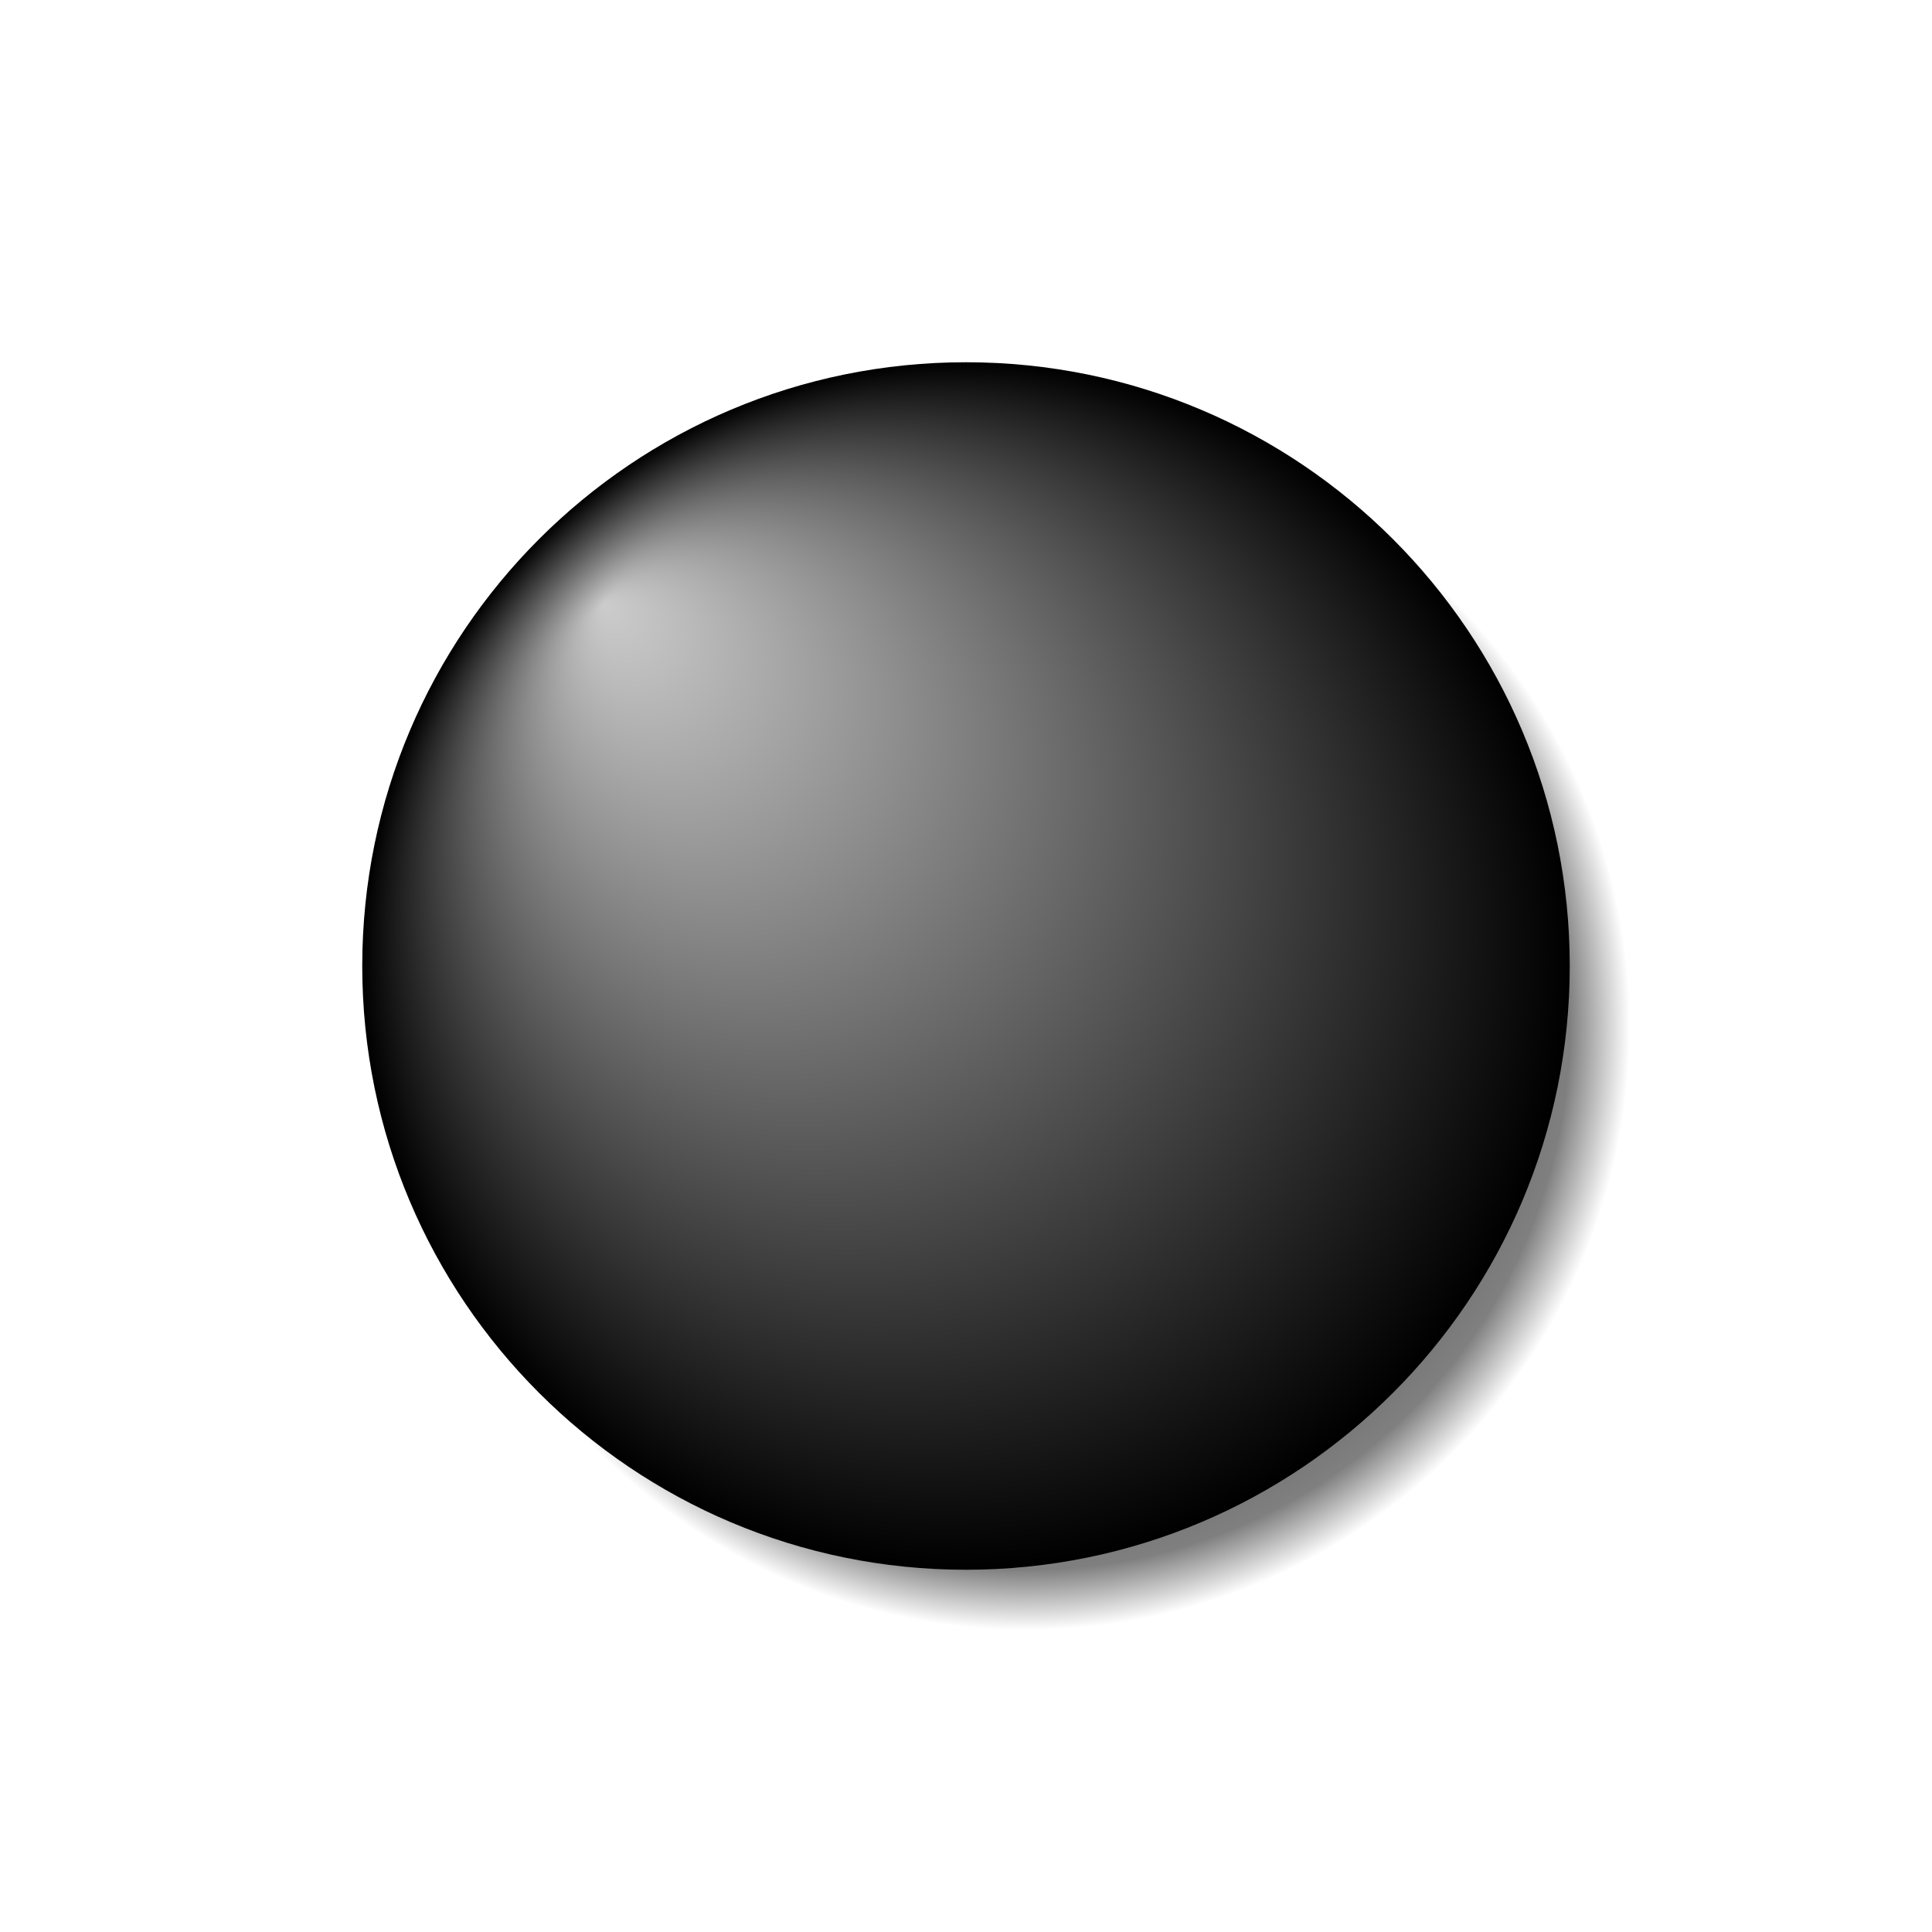
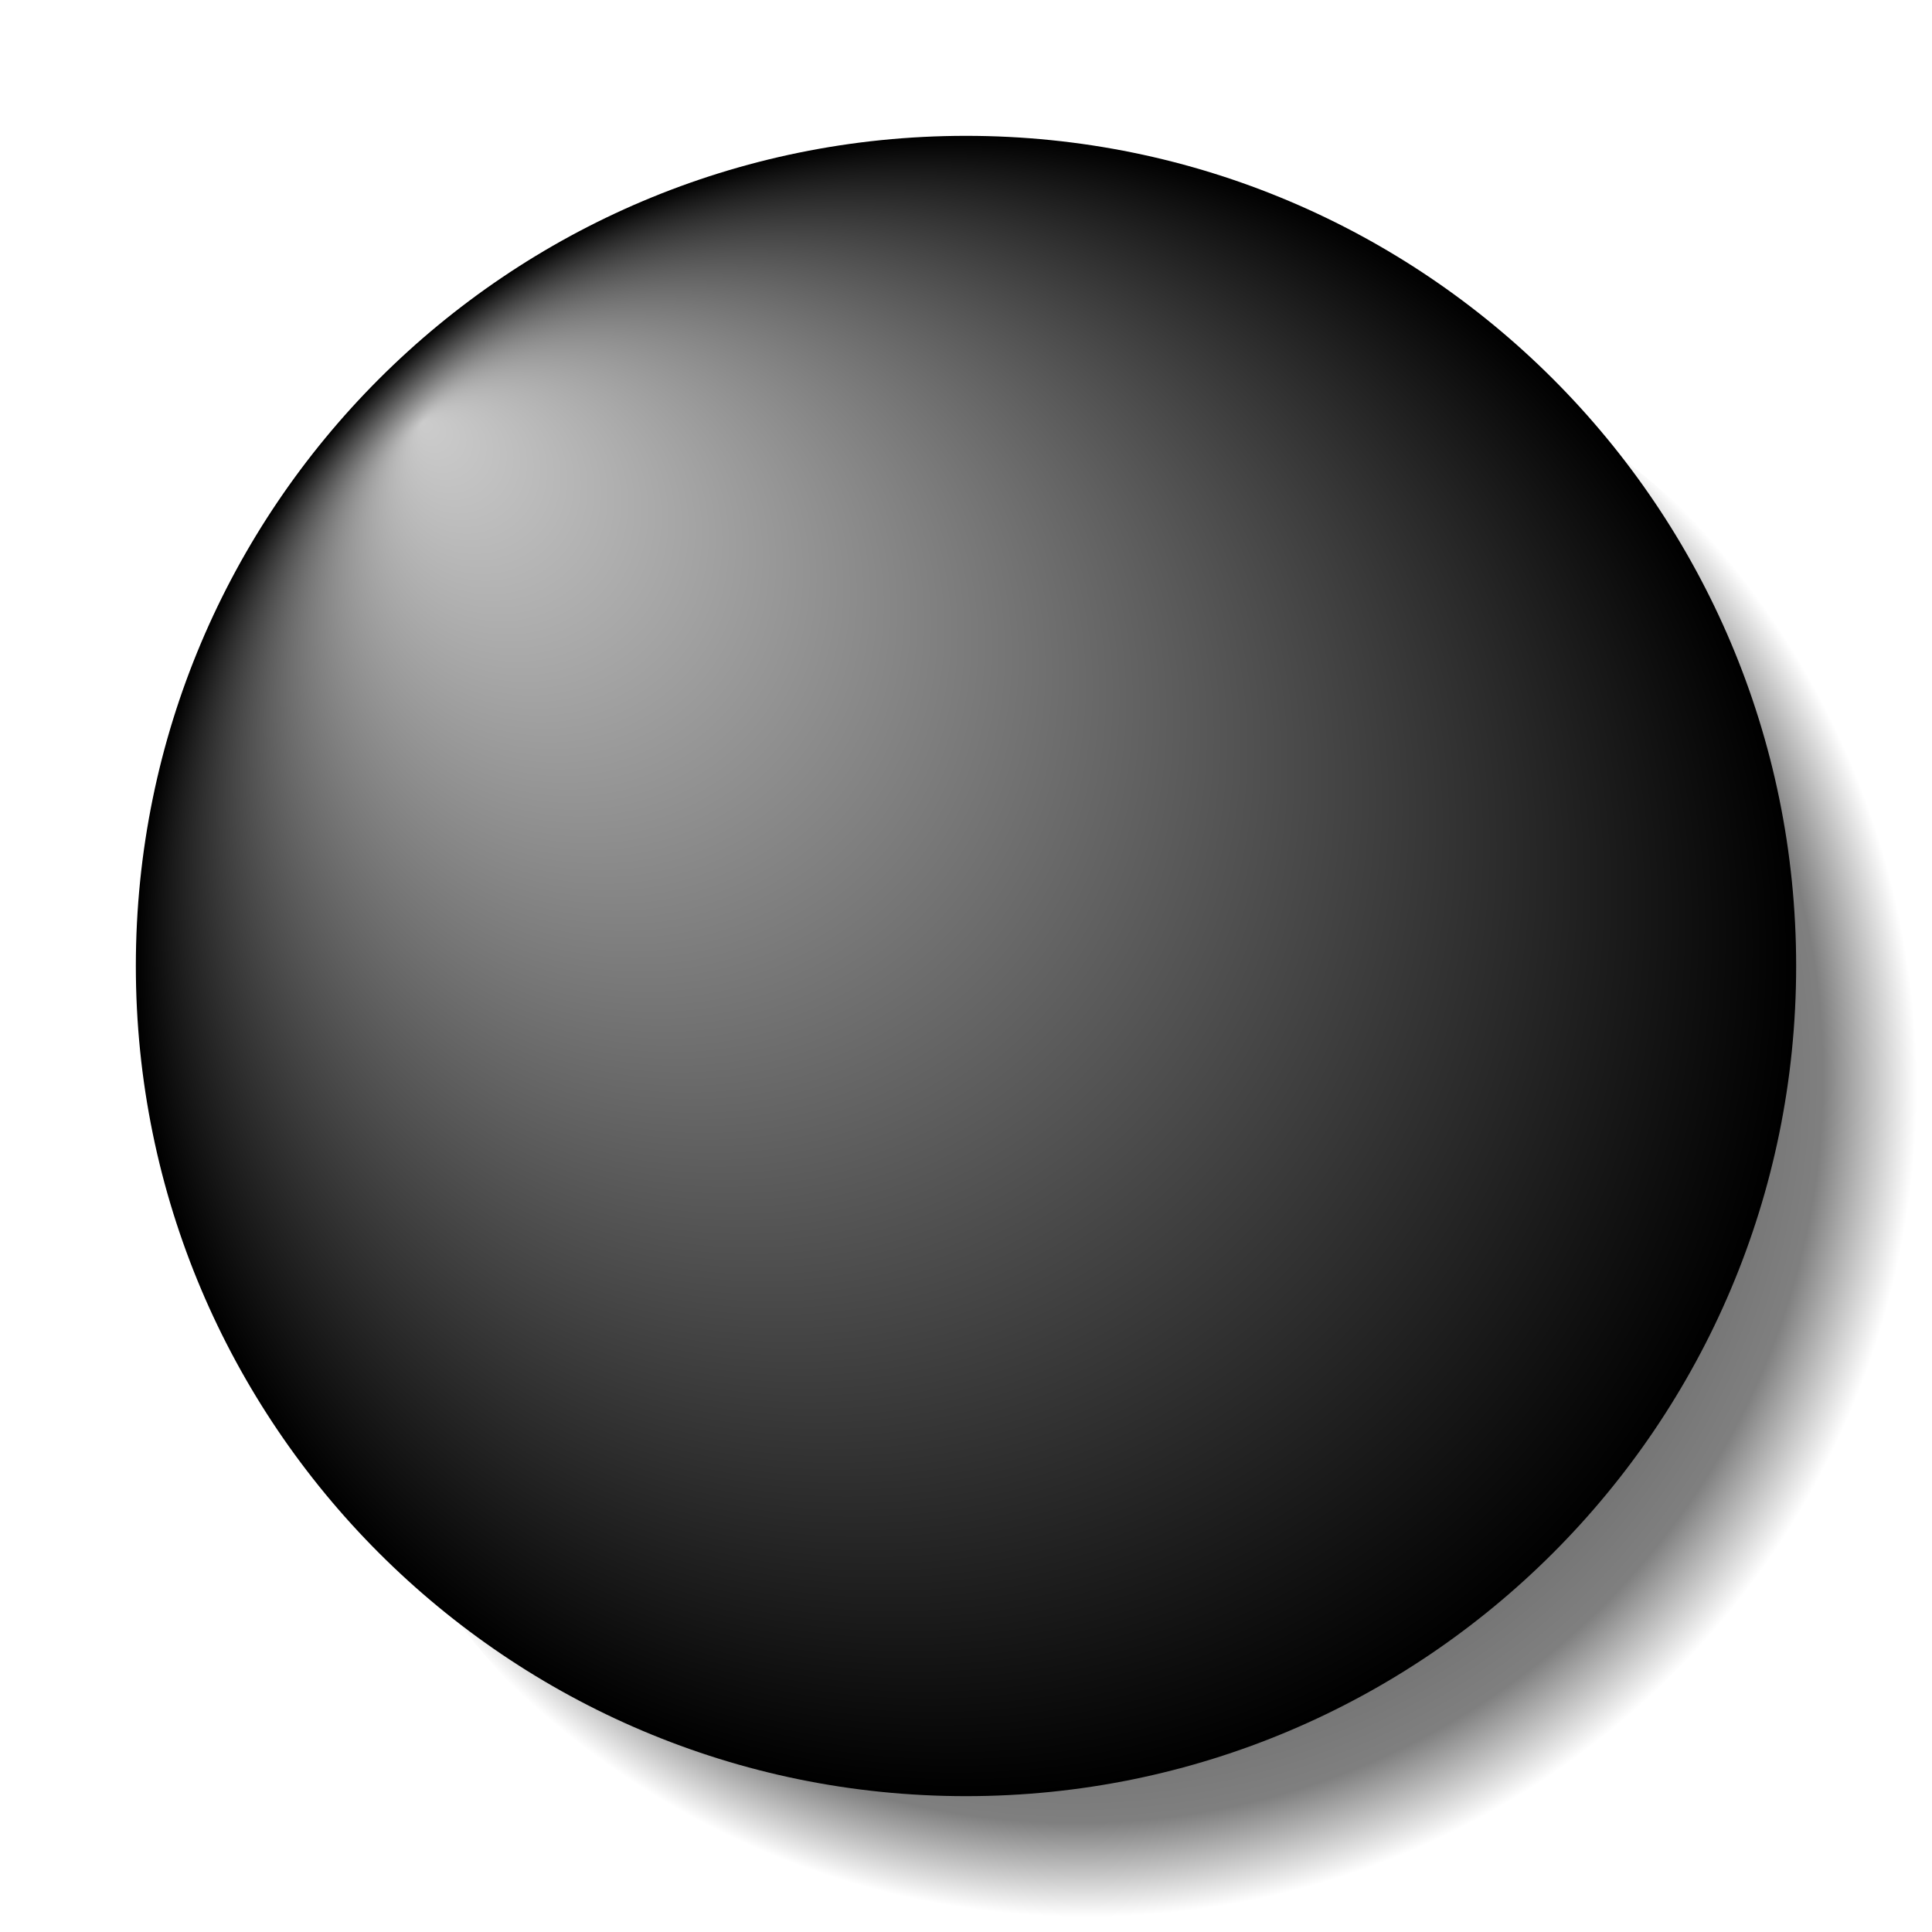
- <svg xmlns="http://www.w3.org/2000/svg" xmlns:xlink="http://www.w3.org/1999/xlink" version="1.1" width="64" height="64" viewBox="0 0 64 64">
+ <svg xmlns="http://www.w3.org/2000/svg" xmlns:xlink="http://www.w3.org/1999/xlink" version="1.1" width="256" height="256" viewBox="0 0 256 256">
  <defs>
    <linearGradient id="LinearGradientBlack">
      <stop style="stop-color:#ccc;stop-opacity:1" offset="0" />
      <stop style="stop-color:black;stop-opacity:1" offset="1" />
    </linearGradient>
    <linearGradient id="LinearGradientShadow">
      <stop style="stop-color:black;stop-opacity:1;" offset="0" />
      <stop style="stop-color:black;stop-opacity:0.5" offset="0.9" />
      <stop style="stop-color:black;stop-opacity:0" offset="1" />
    </linearGradient>
-     <radialGradient id="RadialGradientBlack" xlink:href="#LinearGradientBlack" cx="0" cy="0" r="20" fx="-12" fy="-12" gradientUnits="userSpaceOnUse" />
-     <radialGradient id="RadialGradientShadow" xlink:href="#LinearGradientShadow" cx="2" cy="2" fx="2" fy="2" r="20" gradientUnits="userSpaceOnUse" />
-     <circle id="BlackShadow" r="20" cx="2" cy="2" style="fill:url(#RadialGradientShadow);stroke:none" />
+     <radialGradient id="RadialGradientBlack" xlink:href="#LinearGradientBlack" cx="0" cy="0" r="110" fx="-72" fy="-72" gradientUnits="userSpaceOnUse" />
+     <radialGradient id="RadialGradientShadow" xlink:href="#LinearGradientShadow" cx="16" cy="16" fx="2" fy="2" r="110" gradientUnits="userSpaceOnUse" />
+     <circle id="BlackShadow" r="110" cx="20" cy="20" style="fill:url(#RadialGradientShadow);stroke:none" />
    <g id="Black01">
      <use xlink:href="#BlackShadow" />
-       <circle id="BlackTile" cx="0" cy="0" r="20" style="fill:url(#RadialGradientBlack);fill-opacity:1;stroke:none" />
+       <circle id="BlackTile" cx="0" cy="0" r="110" style="fill:url(#RadialGradientBlack);fill-opacity:1;stroke:none" />
    </g>
  </defs>
  <g>
-     <use xlink:href="#Black01" transform="translate(32,32)" />
+     <use xlink:href="#Black01" transform="translate(128, 128)" />
  </g>
</svg>
